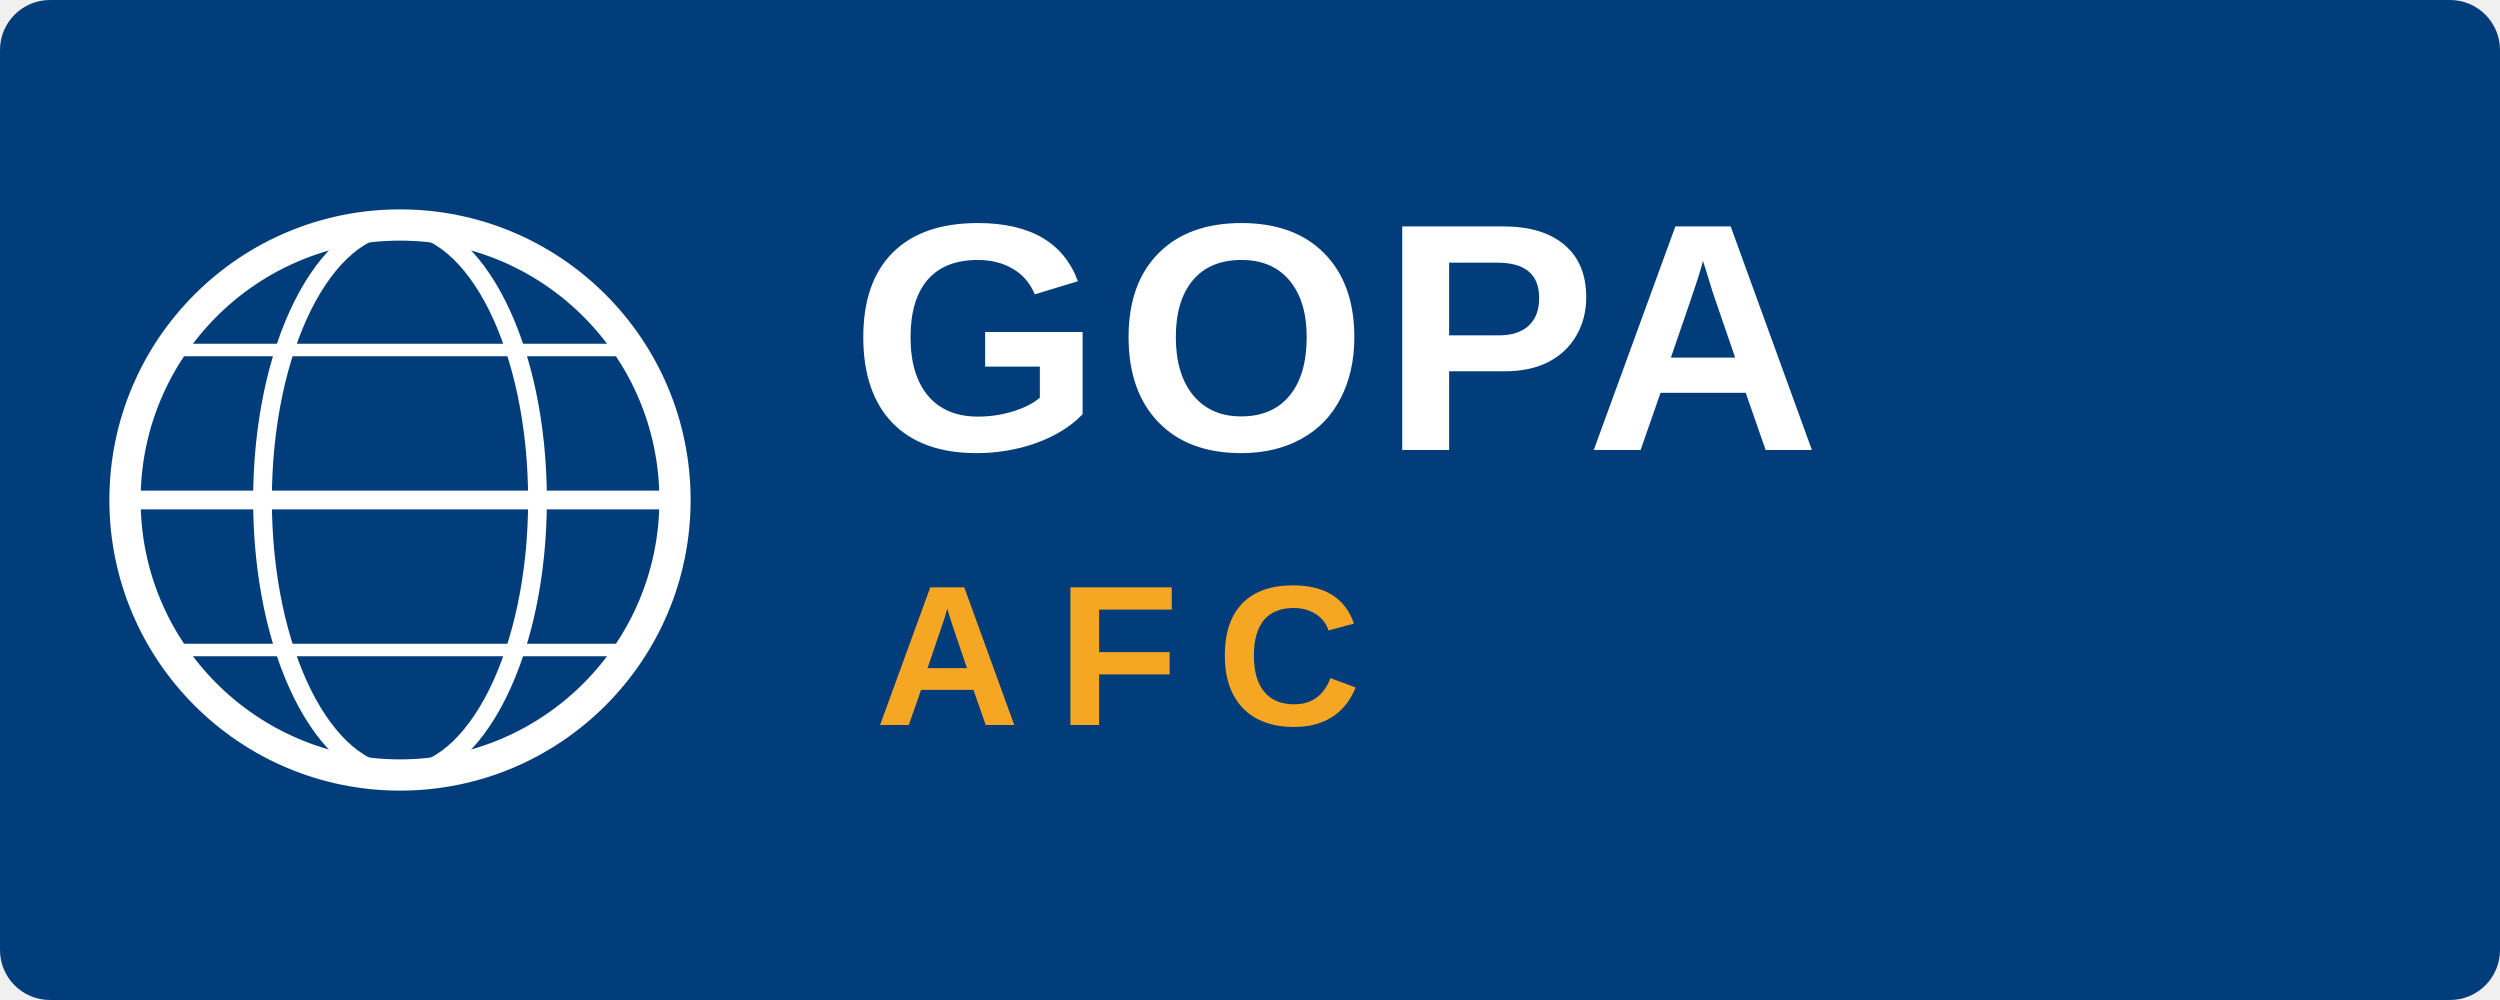
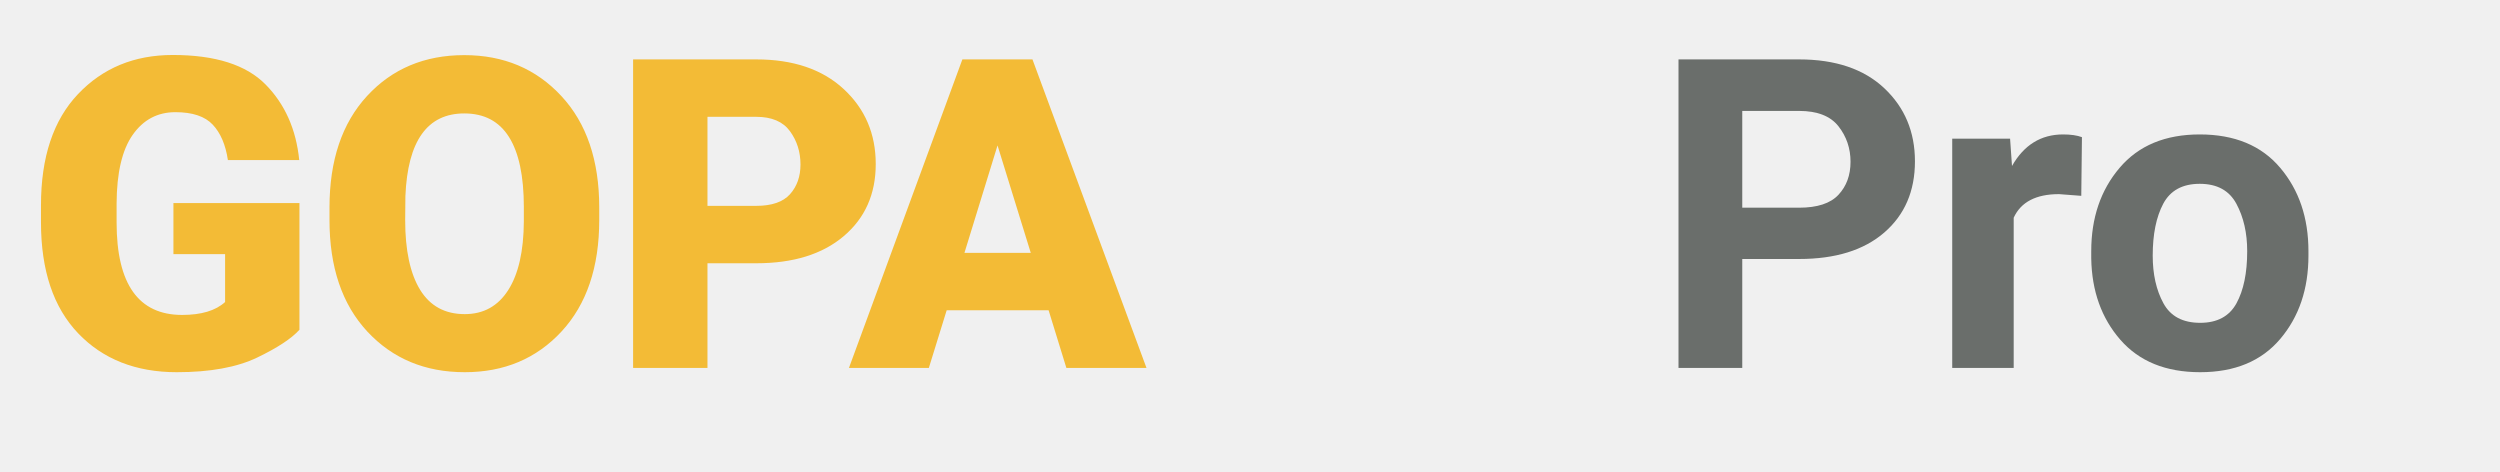
- <svg xmlns="http://www.w3.org/2000/svg" viewBox="0 0 200 80" width="200" height="80">
-   <rect x="0" y="0" width="200" height="80" rx="4" fill="#003D7A" />
-   <circle cx="32" cy="40" r="22" fill="none" stroke="white" stroke-width="2.5" />
-   <ellipse cx="32" cy="40" rx="11" ry="22" fill="none" stroke="white" stroke-width="1.5" />
-   <line x1="10" y1="40" x2="54" y2="40" stroke="white" stroke-width="1.5" />
-   <line x1="13" y1="28" x2="51" y2="28" stroke="white" stroke-width="1" />
-   <line x1="13" y1="52" x2="51" y2="52" stroke="white" stroke-width="1" />
-   <text x="68" y="36" font-family="Arial, Helvetica, sans-serif" font-size="26" font-weight="900" fill="white" text-anchor="start" letter-spacing="1">GOPA</text>
-   <text x="70" y="58" font-family="Arial, Helvetica, sans-serif" font-size="16" font-weight="600" fill="#F5A623" text-anchor="start" letter-spacing="3">AFC</text>
+ <svg xmlns="http://www.w3.org/2000/svg" viewBox="0 0 530 100" width="530" height="100">
+   <text x="5" y="78" font-family="-apple-system, BlinkMacSystemFont, 'Segoe UI', Roboto, Helvetica, Arial, sans-serif" font-size="92" font-weight="900" fill="#F3BB36" letter-spacing="-1">GOPA</text>
+   <text x="350" y="78" font-family="-apple-system, BlinkMacSystemFont, 'Segoe UI', Roboto, Helvetica, Arial, sans-serif" font-size="92" font-weight="700" fill="#6A6E6B" letter-spacing="-0.5">Pro</text>
</svg>
